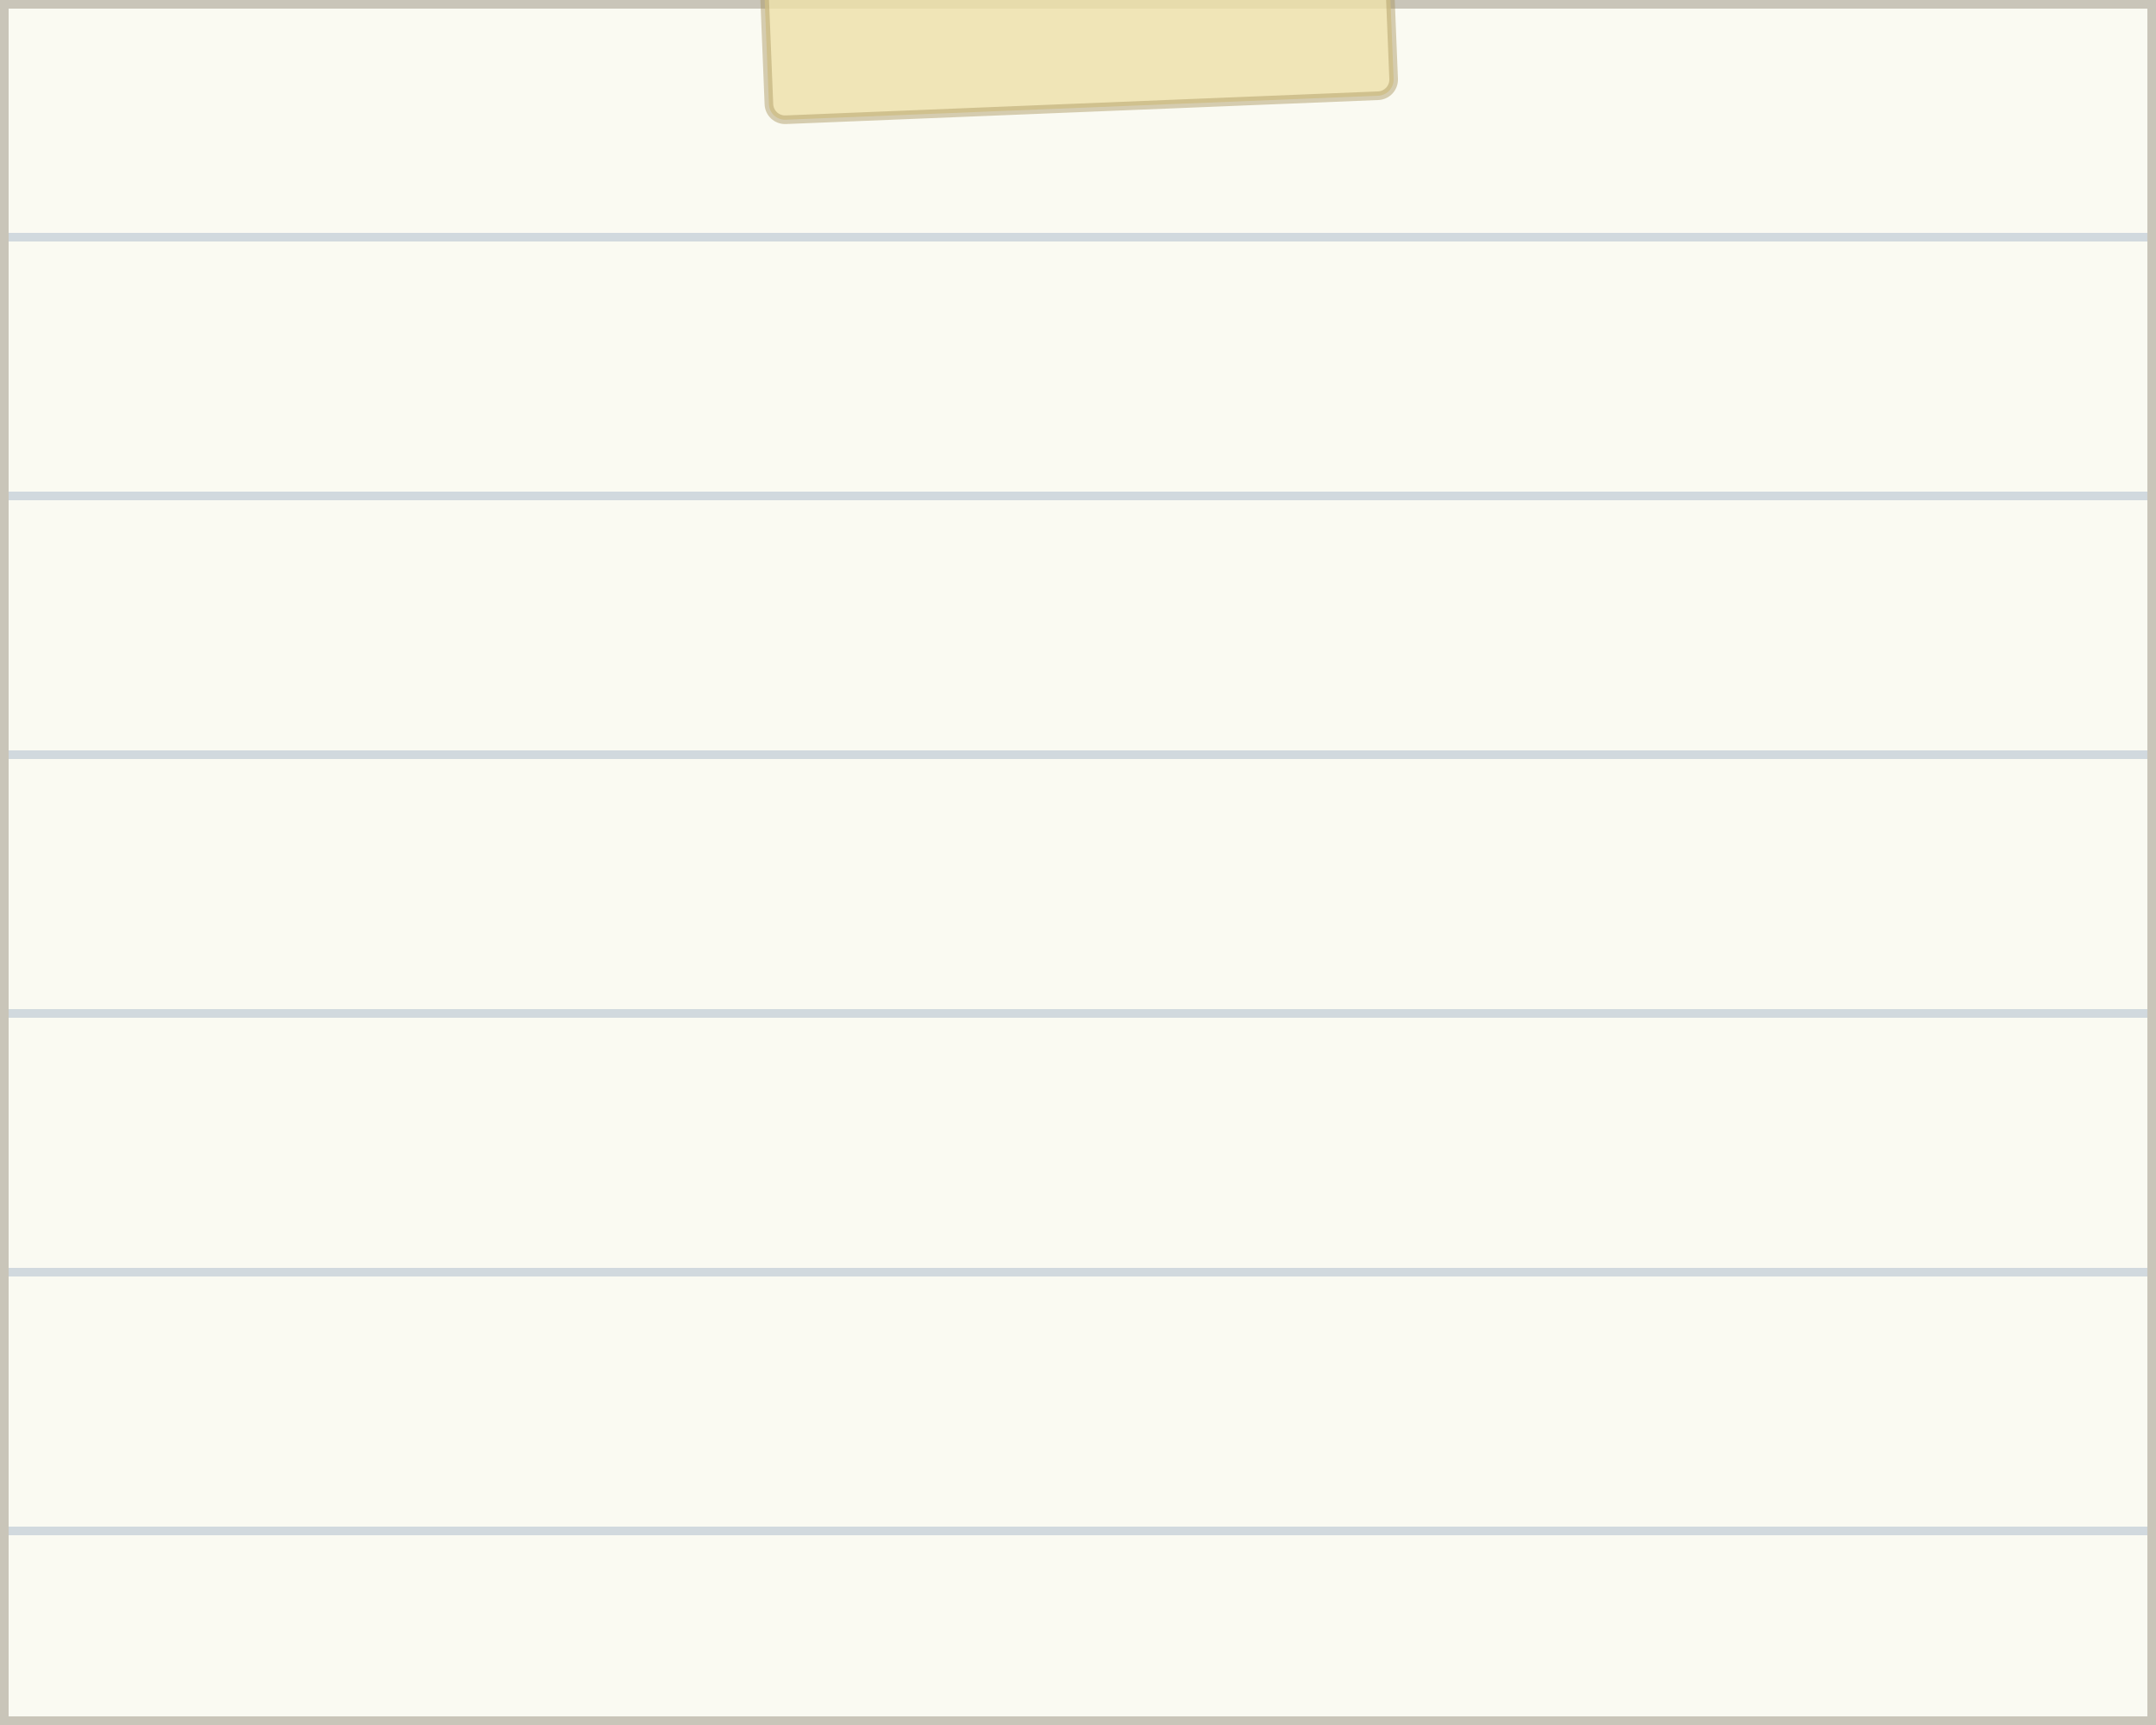
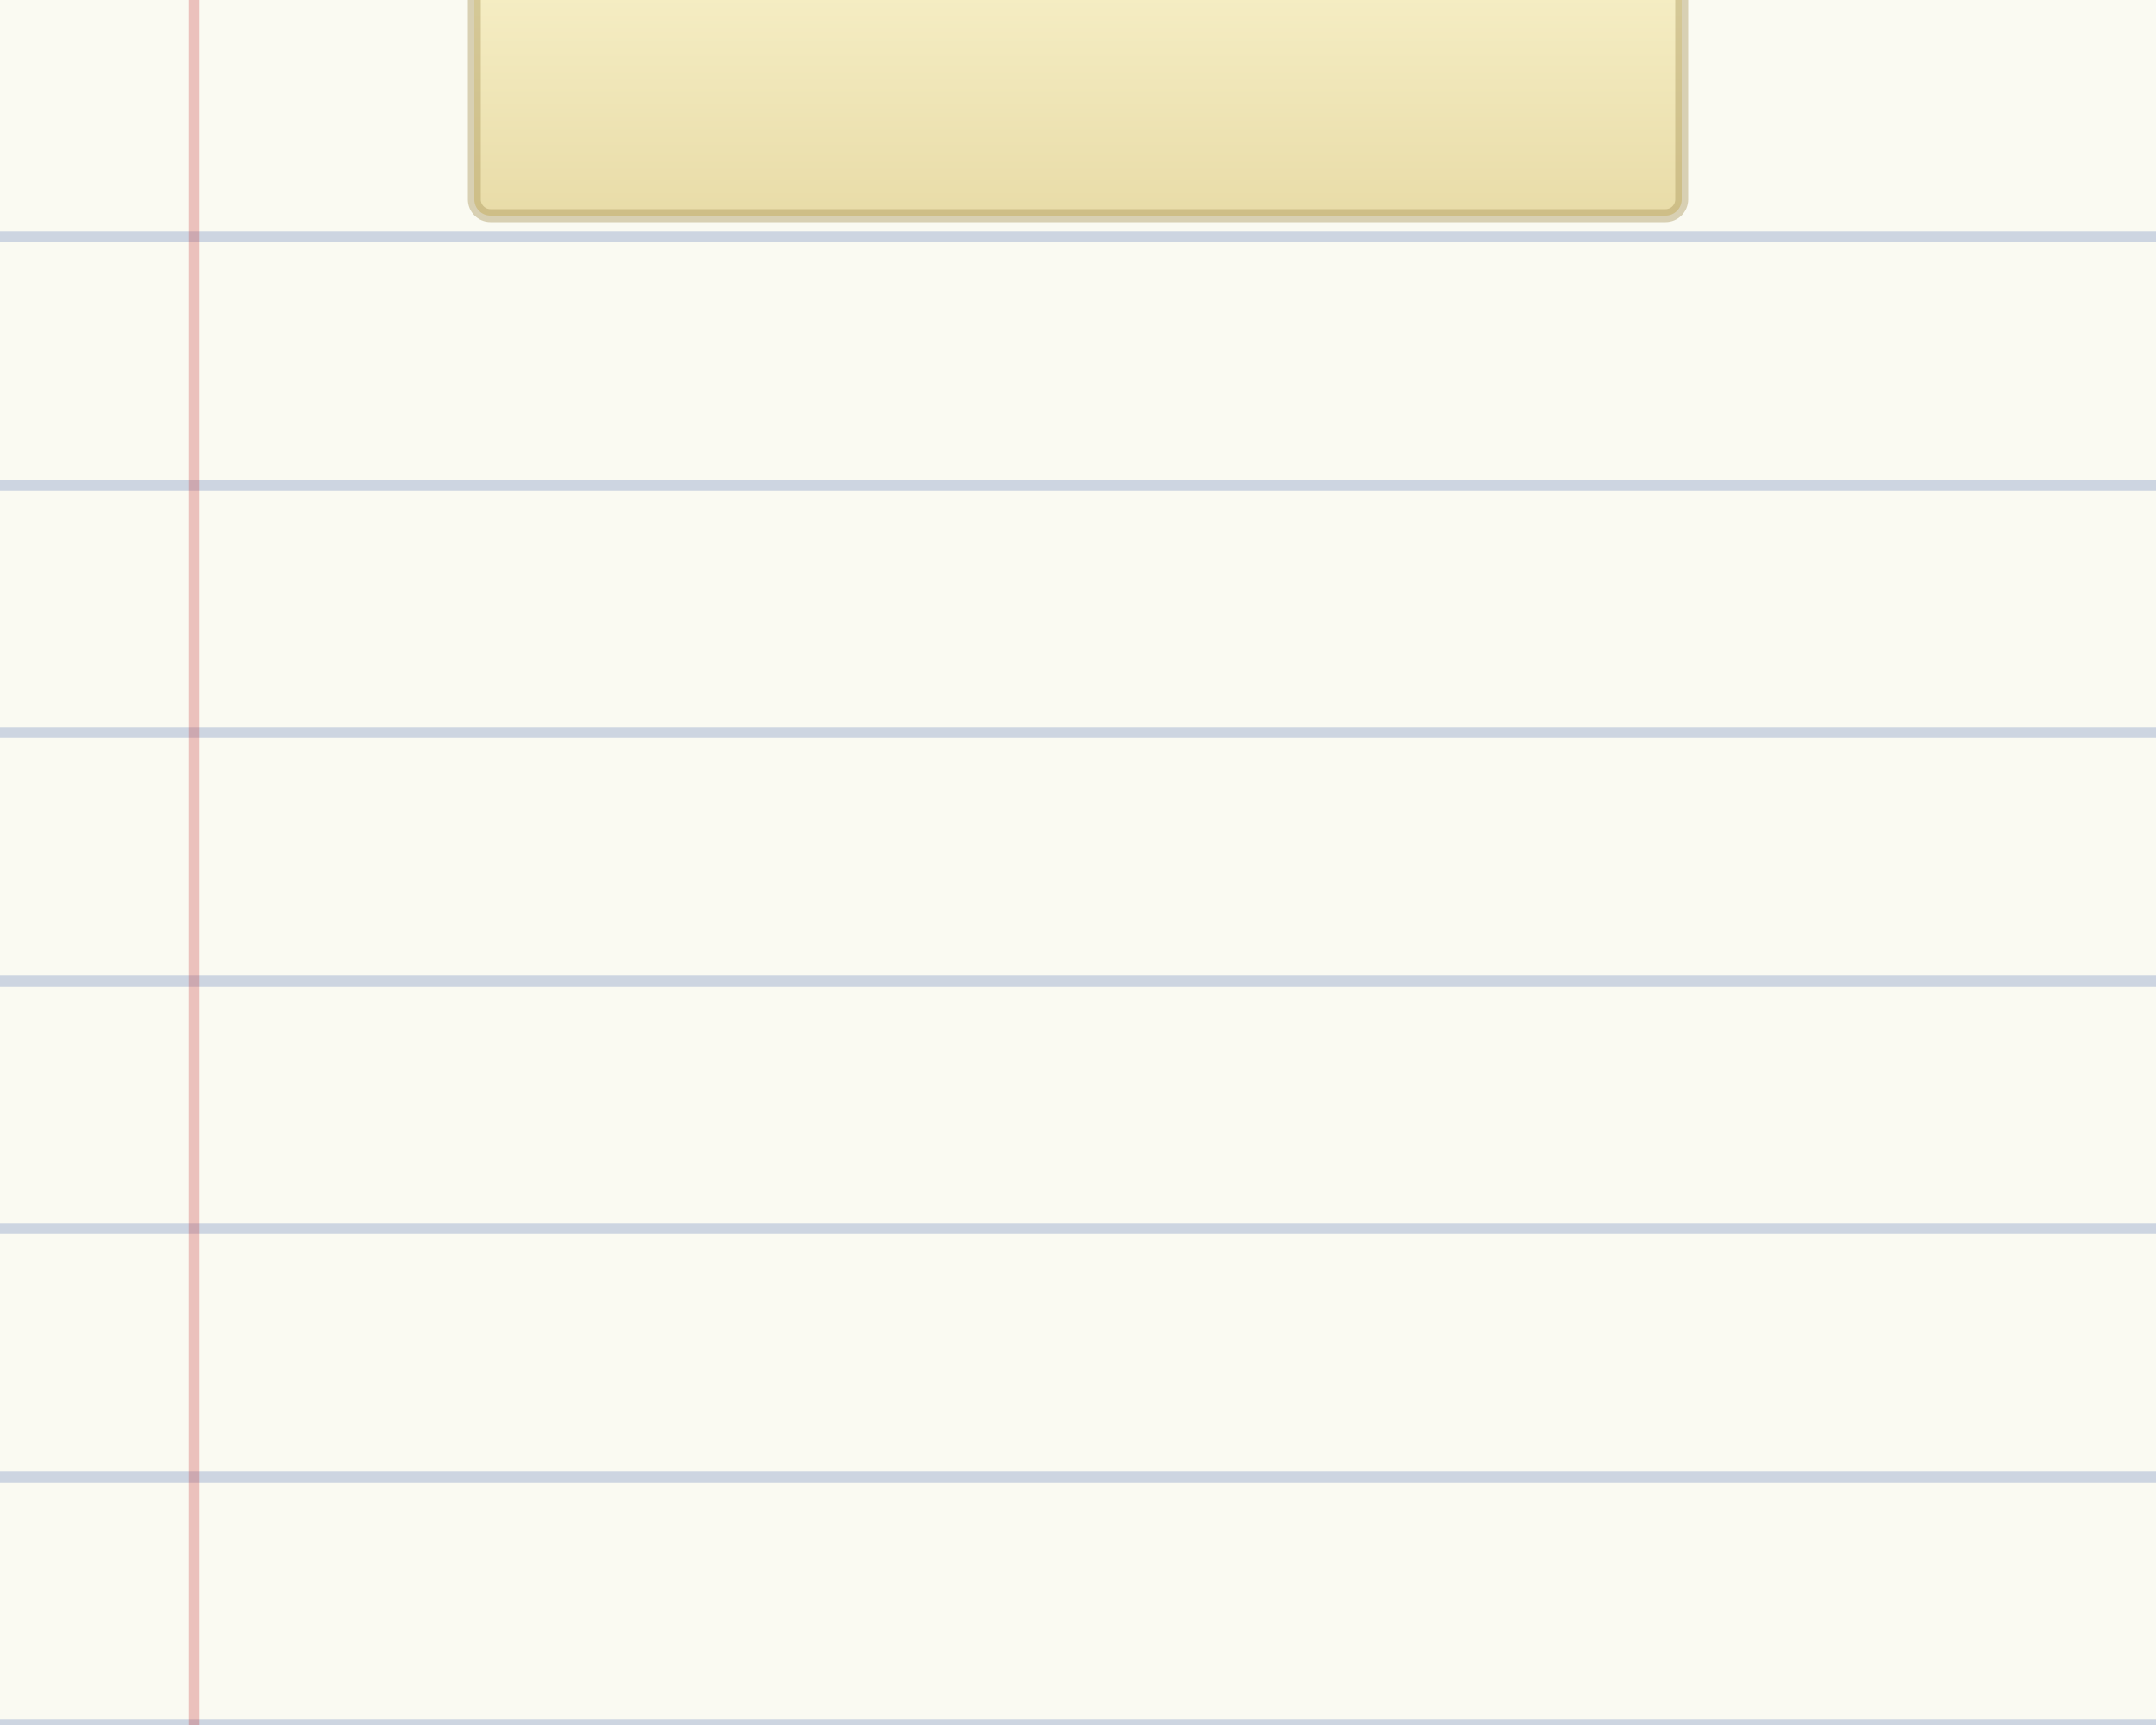
<svg xmlns="http://www.w3.org/2000/svg" viewBox="0 0 200 160" preserveAspectRatio="xMidYMid meet" aria-hidden="true" focusable="false" data-visual-axis="orientation" data-visual-value="10">
  <defs>
-     <pattern id="paper-programs-base" patternUnits="userSpaceOnUse" width="24" height="24">
-       <rect width="24" height="24" fill="#fafaf2" />
-       <line x1="0" y1="22" x2="24" y2="22" stroke="#7890b4" stroke-width="0.8" stroke-opacity="0.32" />
+     <pattern id="paper-programs-base" patternUnits="userSpaceOnUse" width="200" height="23">
+       <rect width="200" height="23" fill="#fafaf2" />
+       <line x1="0" y1="22" x2="200" y2="22" stroke="#5a78b4" stroke-width="1" stroke-opacity="0.28" />
+       <line x1="18" y1="0" x2="18" y2="23" stroke="#c83c3c" stroke-width="1" stroke-opacity="0.3" />
    </pattern>
+     <linearGradient id="tape-programs-base" x1="0" y1="0" x2="0" y2="1">
+       <stop offset="0%" stop-color="#fffad2" stop-opacity="0.85" />
+       <stop offset="100%" stop-color="#e6d79b" stop-opacity="0.85" />
+     </linearGradient>
  </defs>
  <g data-visual-axis="family" data-visual-value="1">
    <g data-visual-axis="palette" data-visual-value="0">
      <g data-visual-axis="surface" data-visual-value="0">
        <g data-visual-axis="shape" data-visual-value="0">
          <g data-visual-axis="fold" data-visual-value="0">
            <g data-visual-axis="tape" data-visual-value="1">
              <g data-visual-axis="detail" data-visual-value="6">
-                 <polygon points="0,0 200,0 200,160 0,160" fill="url(#paper-programs-base)" stroke="#c9c5b9" stroke-width="1.6" stroke-linejoin="round" data-visual-axis="silhouette" data-visual-value="0" data-visual-scope="self" />
-                 <g transform="rotate(-2.32 100 1.0)">
-                   <rect x="71.0" y="-8" width="58" height="18" rx="1.5" fill="#eee0aa" stroke="#aa955d" stroke-width="0.8" fill-opacity="0.82" stroke-opacity="0.45" />
-                   <line x1="75.0" y1="-4" x2="125.0" y2="-4" stroke="#fff8d1" stroke-width="0.8" stroke-opacity="0.65" />
+                 <polygon points="0,0 200,0 200,160 0,160" fill="url(#paper-programs-base)" stroke="none" stroke-width="0" stroke-linejoin="round" data-visual-axis="silhouette" data-visual-value="0" data-visual-scope="self" />
+                 <g data-theme-detail="tape">
+                   <rect x="44.0" y="-15" width="112" height="35" rx="1.5" fill="url(#tape-programs-base)" stroke="#a59155" stroke-width="1.2" stroke-opacity="0.4" />
+                   <line x1="48.0" y1="-11" x2="152.0" y2="-11" stroke="#fff8d1" stroke-width="0.8" stroke-opacity="0.65" />
                </g>
              </g>
            </g>
          </g>
        </g>
      </g>
    </g>
  </g>
  <rect x="27" y="30" width="146" height="98" fill="none" stroke="none" data-theme-content-area="content" />
</svg>
